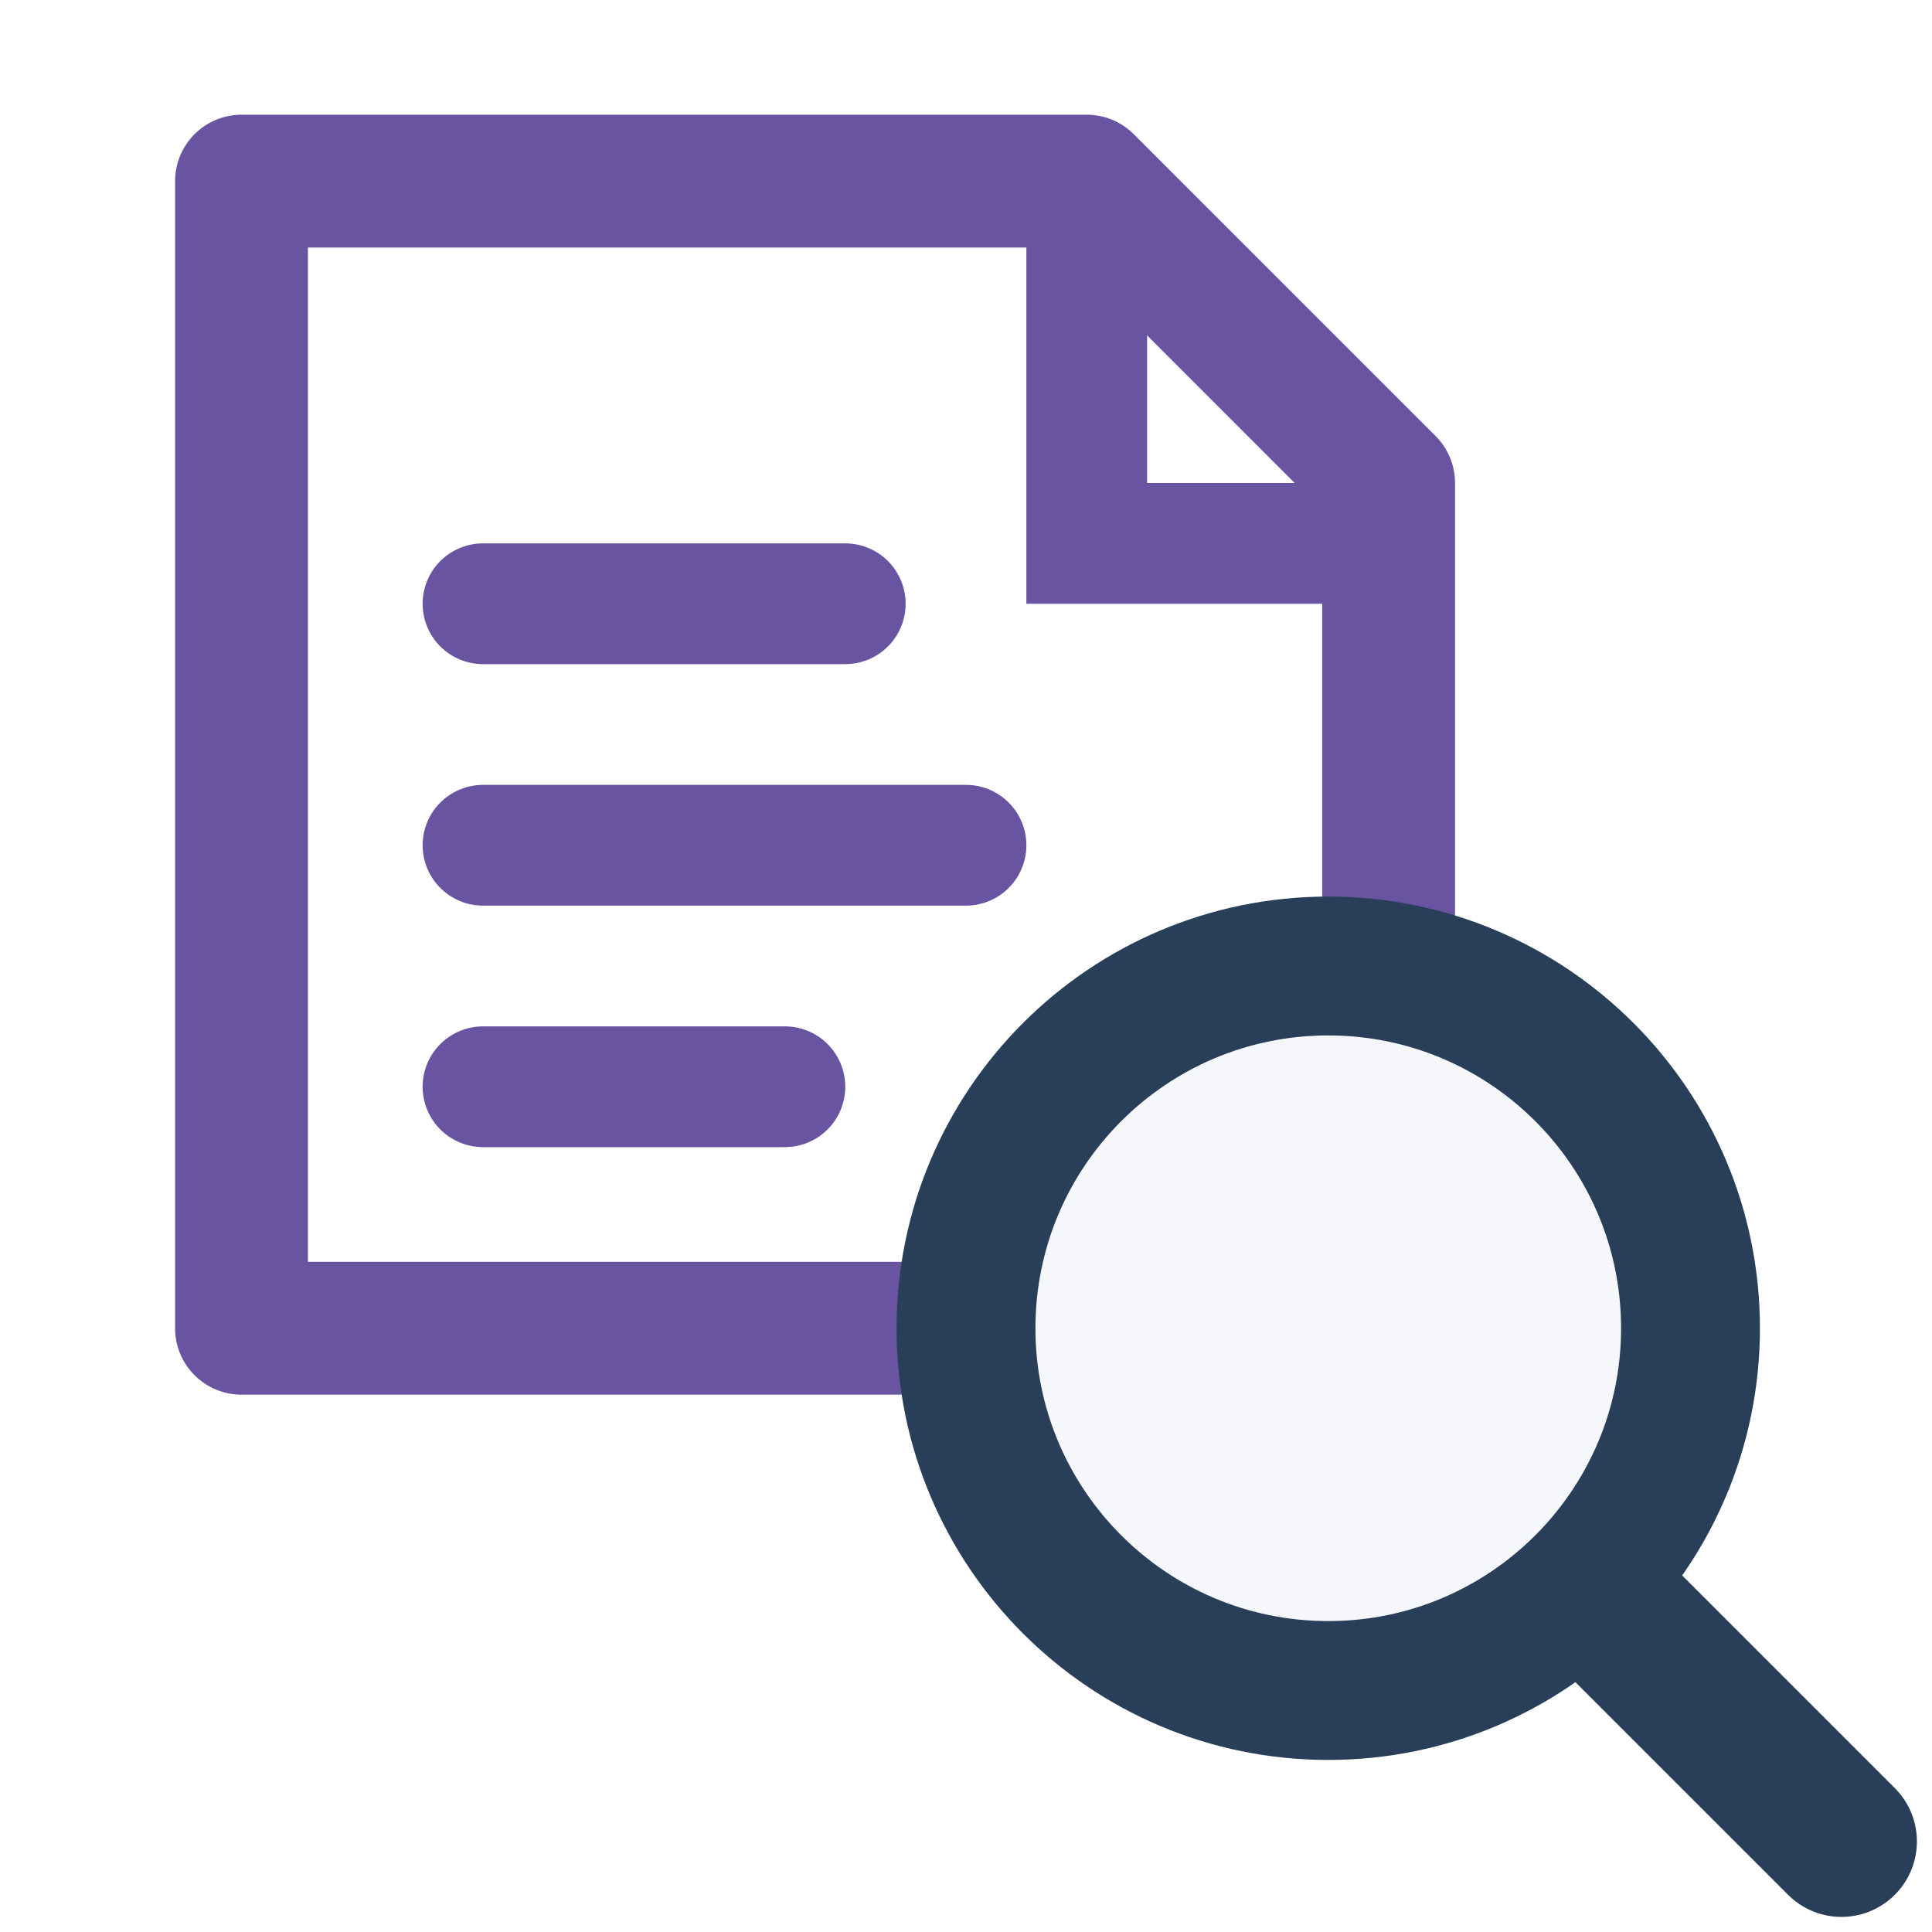
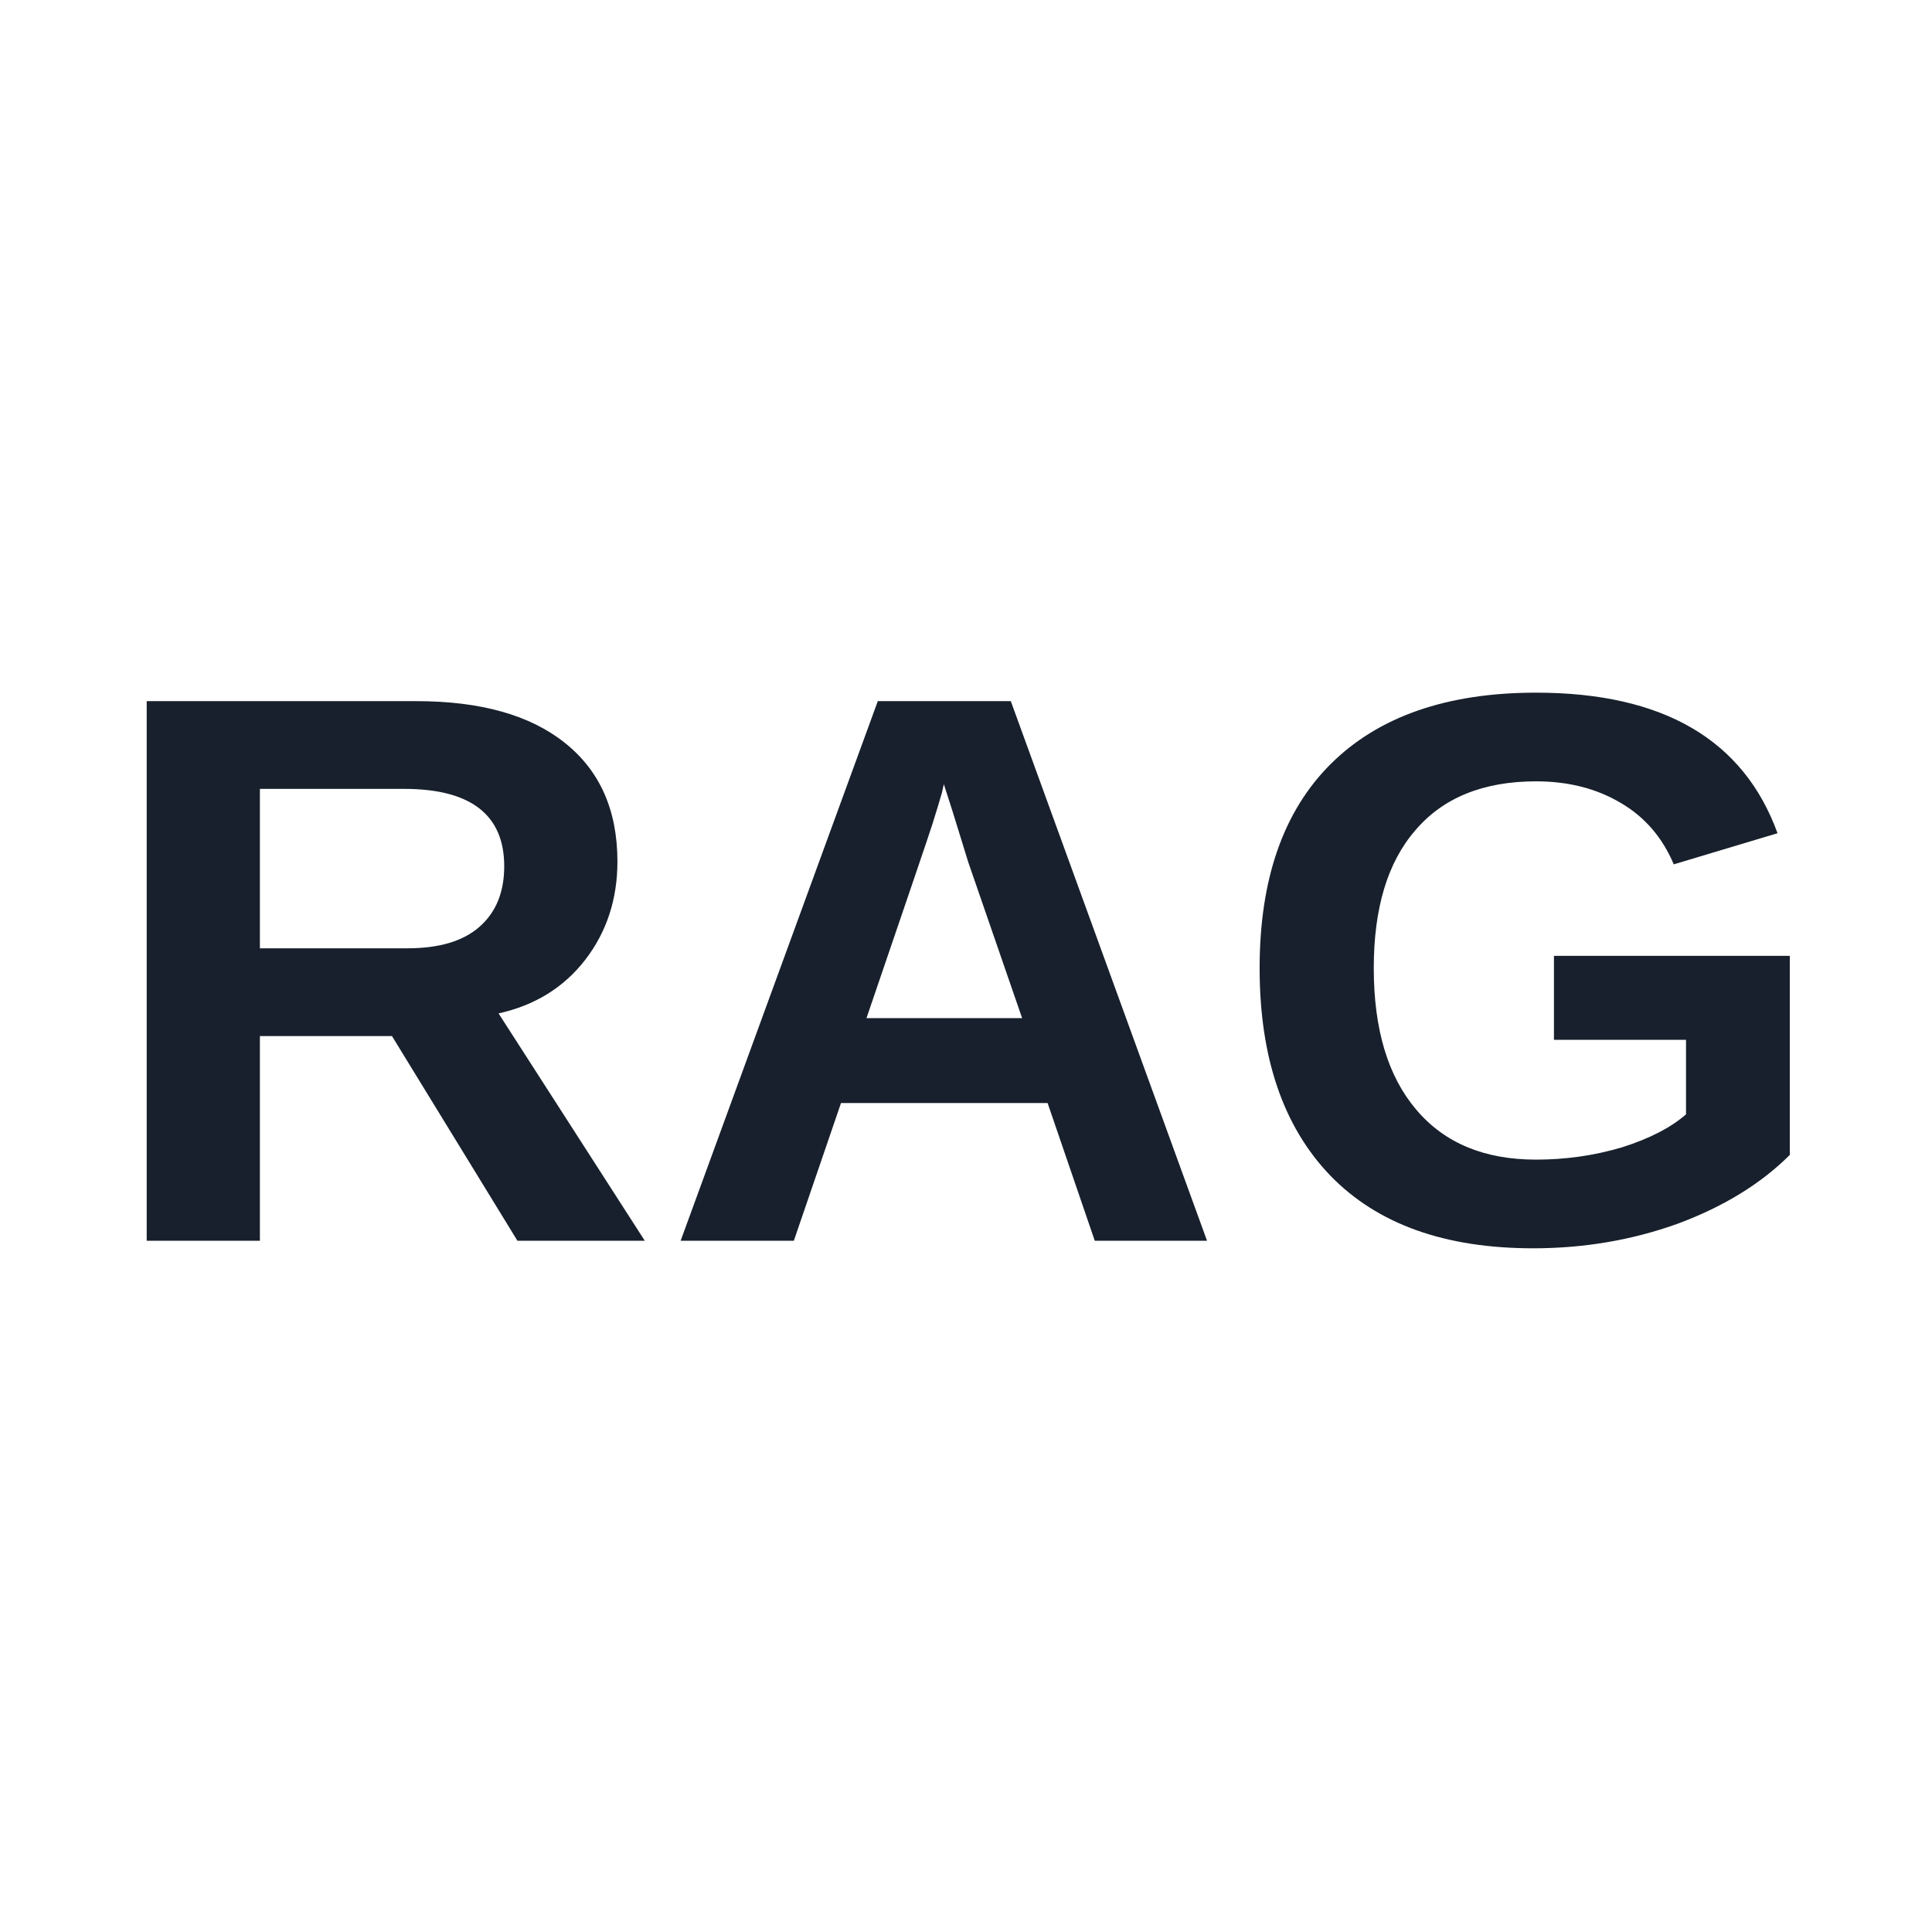
<svg xmlns="http://www.w3.org/2000/svg" viewBox="0 0 32 32">
-   <path d="M4 3h14l5 5v14H4z" fill="none" stroke="#6854a0" stroke-width="2.2" stroke-linejoin="round" />
-   <path d="M18 3v6h5M8 10h6M8 14h8M8 18h5" fill="none" stroke="#6854a0" stroke-width="2" stroke-linecap="round" />
-   <circle cx="22" cy="22" r="6" fill="#f5f7fb" stroke="#283e59" stroke-width="2.3" />
-   <path d="m26.5 26.5 4 4" stroke="#283e59" stroke-width="2.5" stroke-linecap="round" />
+   <text x="16" y="16" dy=".35em" text-anchor="middle" fill="#17202c" font-family="Arial,Helvetica,sans-serif" font-size="13" font-weight="700">RAG</text>
</svg>
